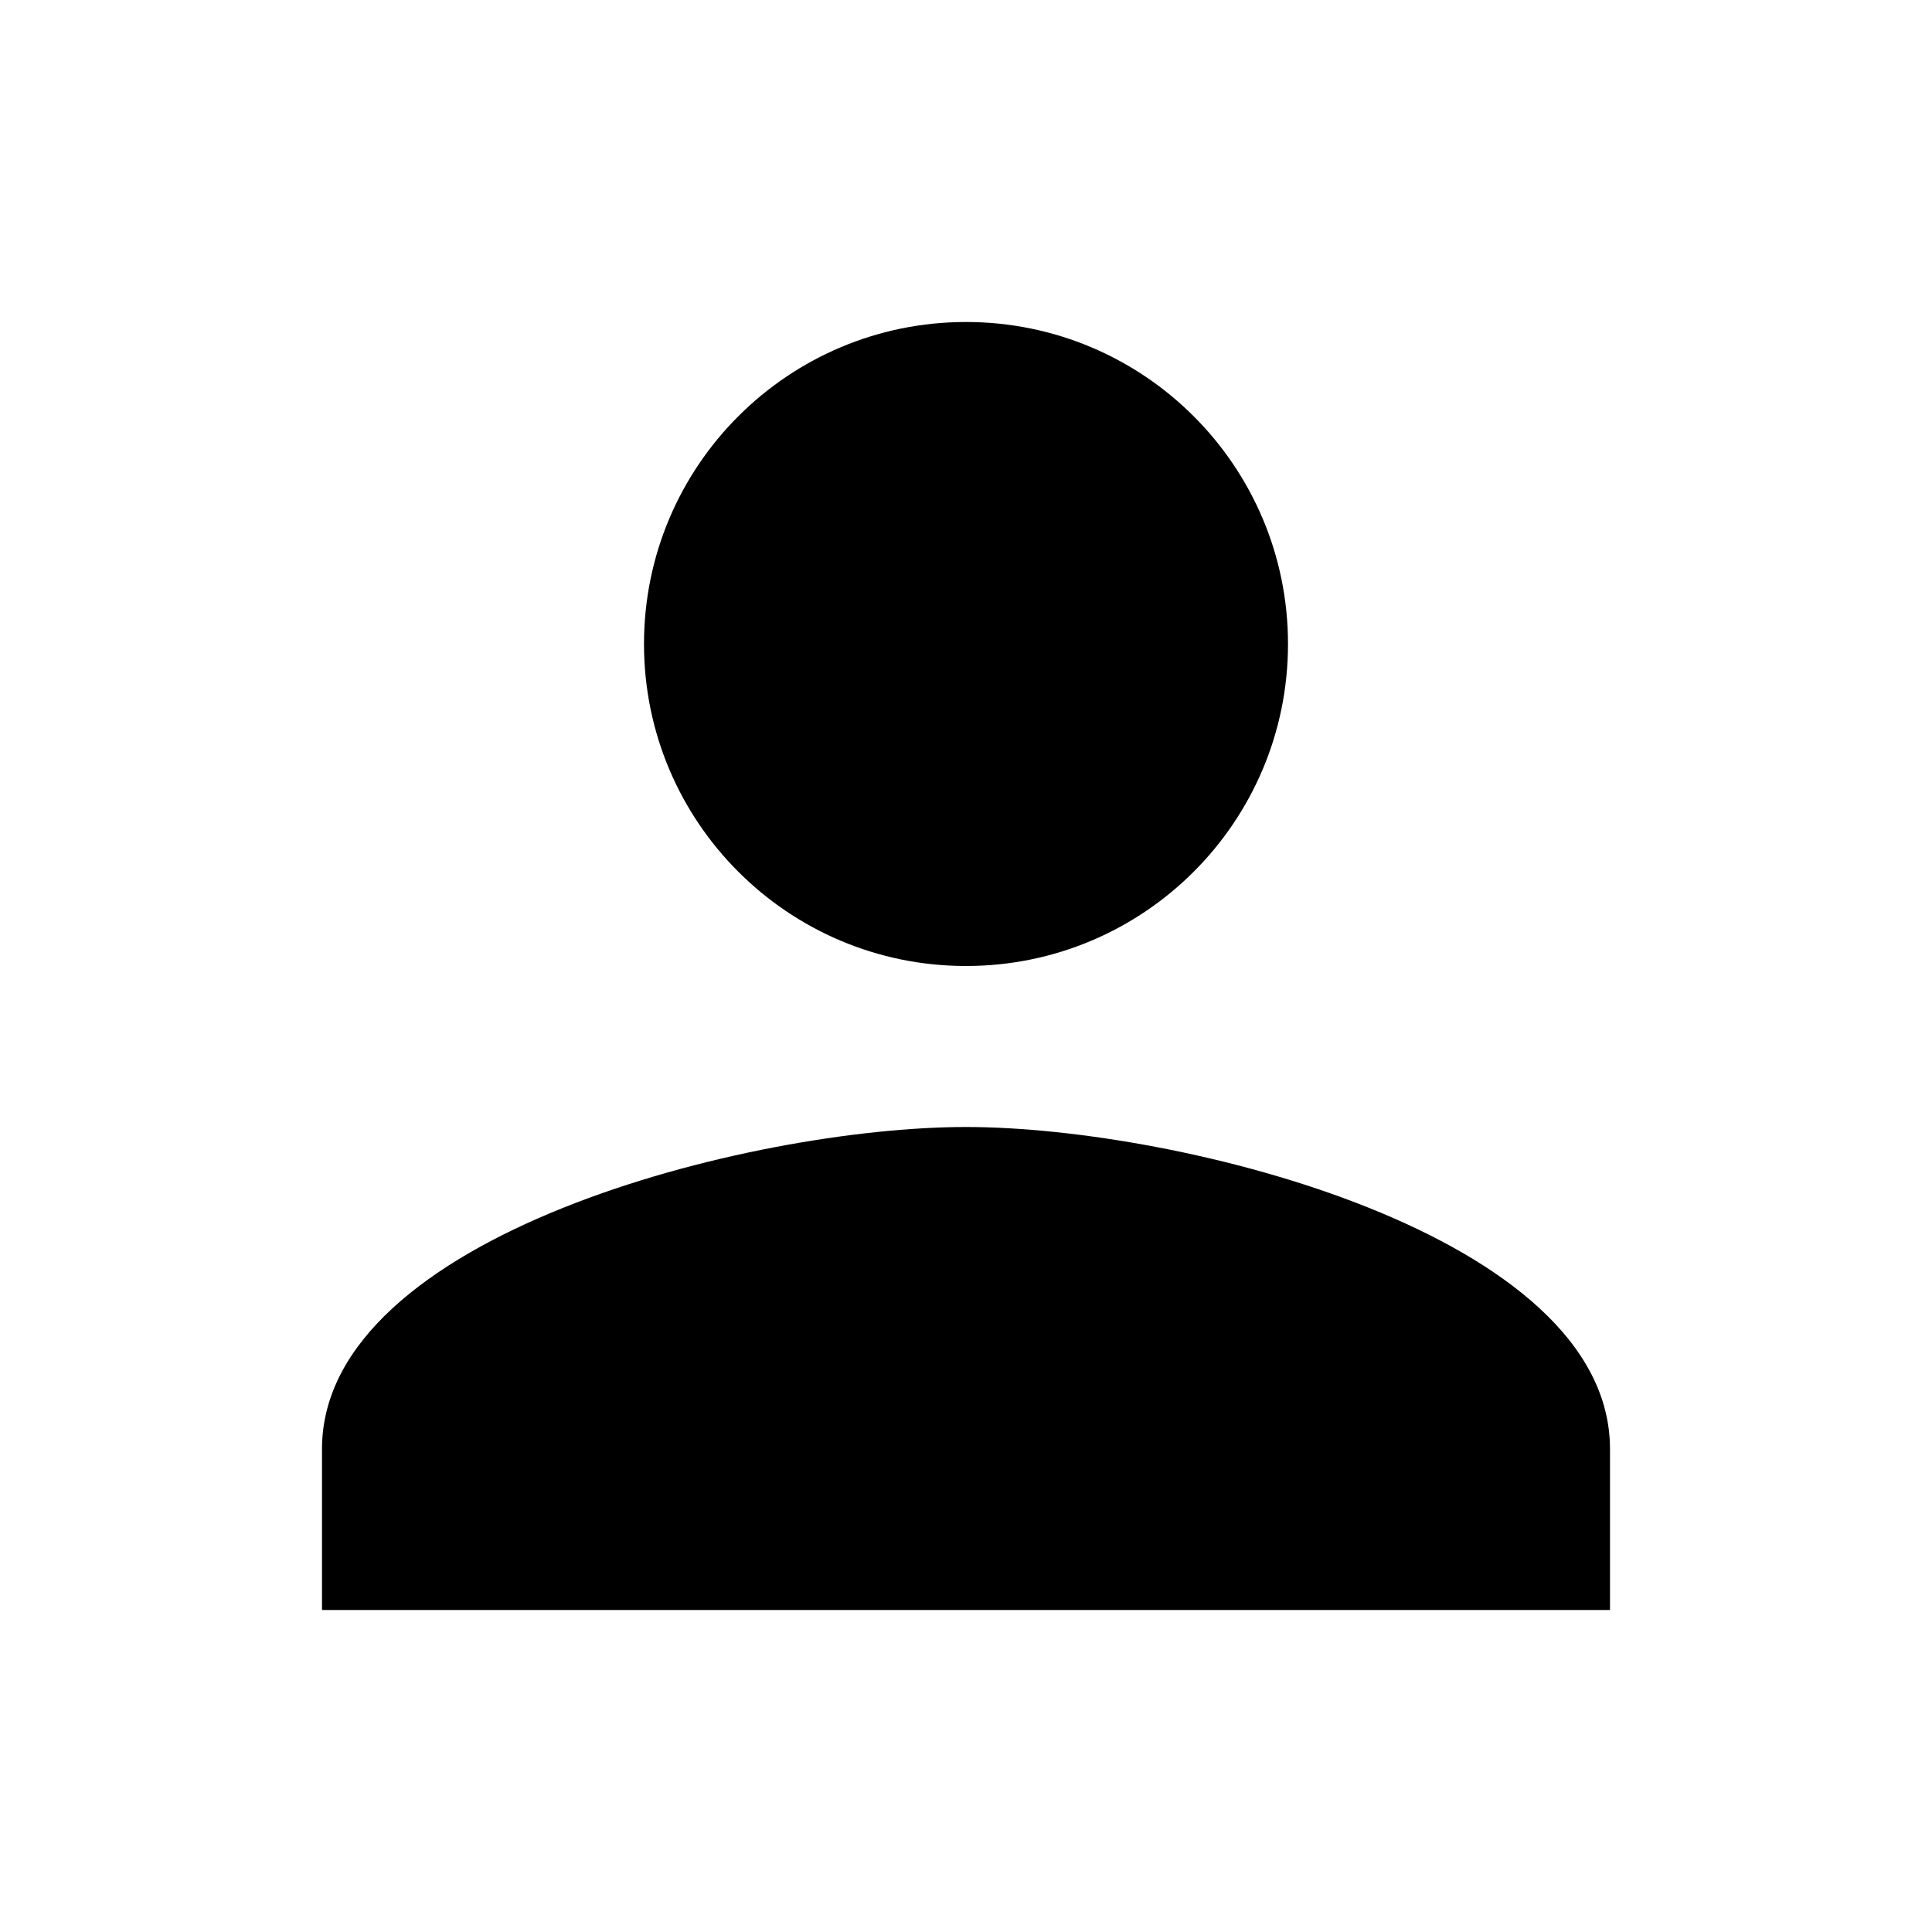
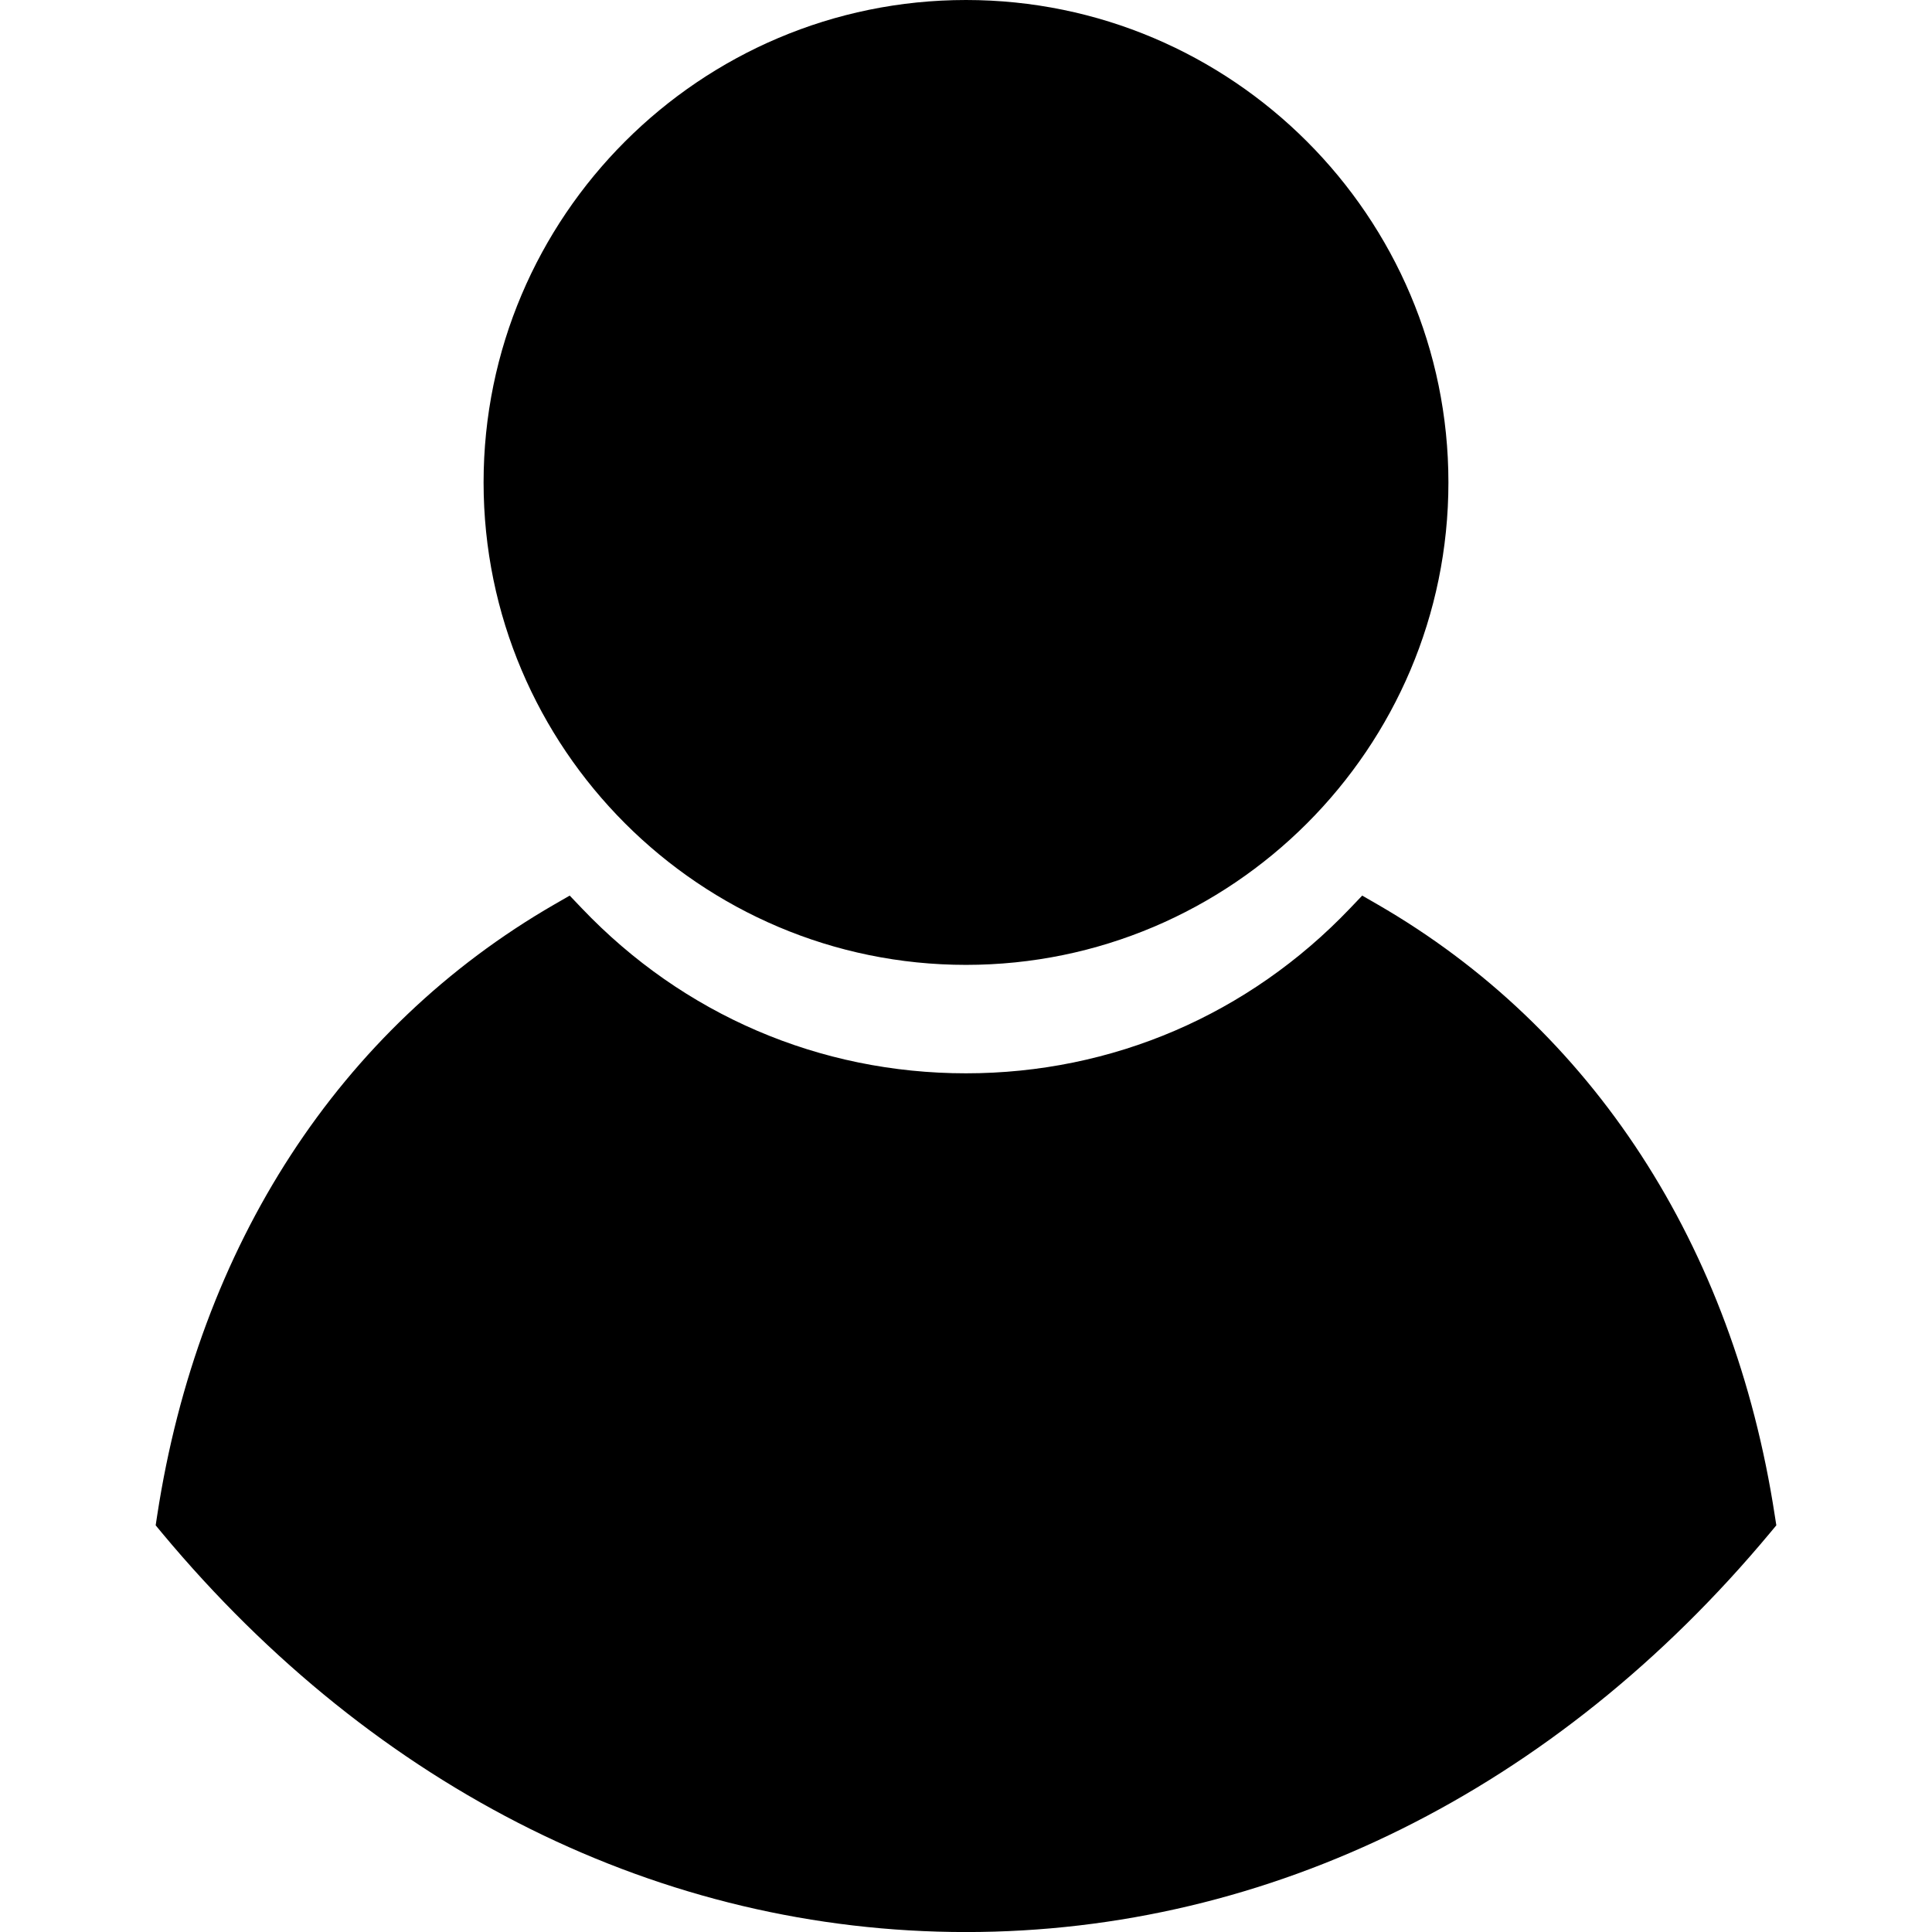
- <svg xmlns="http://www.w3.org/2000/svg" width="24" height="24" viewBox="0 0 24 24">
-   <path d="M12 12c2.21 0 4-1.79 4-4s-1.79-4-4-4-4 1.79-4 4 1.79 4 4 4zm0 2c-2.67 0-8 1.34-8 4v2h16v-2c0-2.66-5.33-4-8-4z" />
-   <path d="M0 0h24v24H0z" fill="none" />
+ <svg xmlns="http://www.w3.org/2000/svg" version="1.1" id="Capa_1" x="0px" y="0px" width="43.028px" height="43.028px" viewBox="0 0 43.028 43.028" style="enable-background:new 0 0 43.028 43.028;" xml:space="preserve">
+   <g>
+     <path d="M39.561,33.971l-0.145,0.174c-4.774,5.728-11.133,8.884-17.902,8.884c-6.77,0-13.128-3.155-17.903-8.884l-0.144-0.174   l0.034-0.223c0.922-6.014,4.064-10.845,8.847-13.606l0.34-0.196l0.271,0.284c2.259,2.37,5.297,3.674,8.554,3.674   s6.295-1.305,8.554-3.674l0.271-0.284l0.34,0.196c4.783,2.761,7.925,7.592,8.848,13.606L39.561,33.971z M21.514,21.489   c5.924,0,10.744-4.82,10.744-10.744C32.258,4.821,27.438,0,21.514,0S10.77,4.821,10.77,10.744S15.59,21.489,21.514,21.489z" />
+   </g>
+   <g>
+ </g>
+   <g>
+ </g>
+   <g>
+ </g>
+   <g>
+ </g>
+   <g>
+ </g>
+   <g>
+ </g>
+   <g>
+ </g>
+   <g>
+ </g>
+   <g>
+ </g>
+   <g>
+ </g>
+   <g>
+ </g>
+   <g>
+ </g>
+   <g>
+ </g>
+   <g>
+ </g>
+   <g>
+ </g>
</svg>
